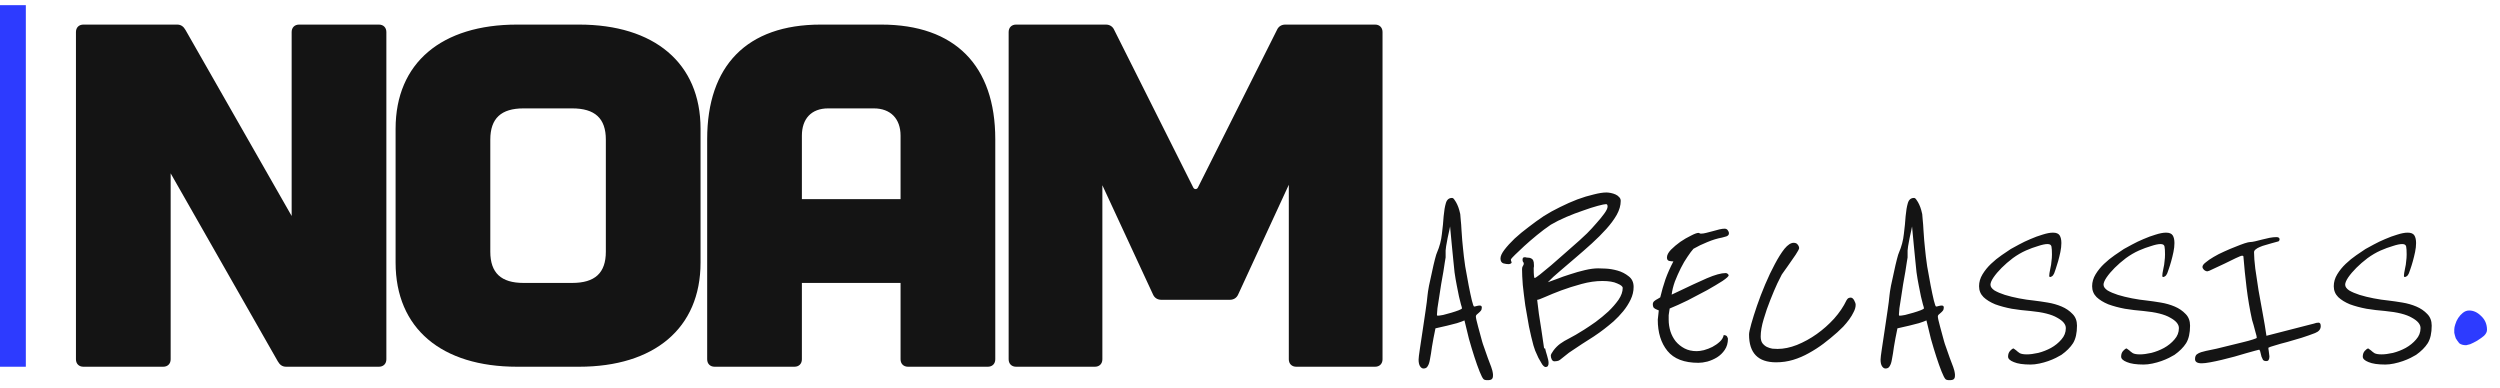
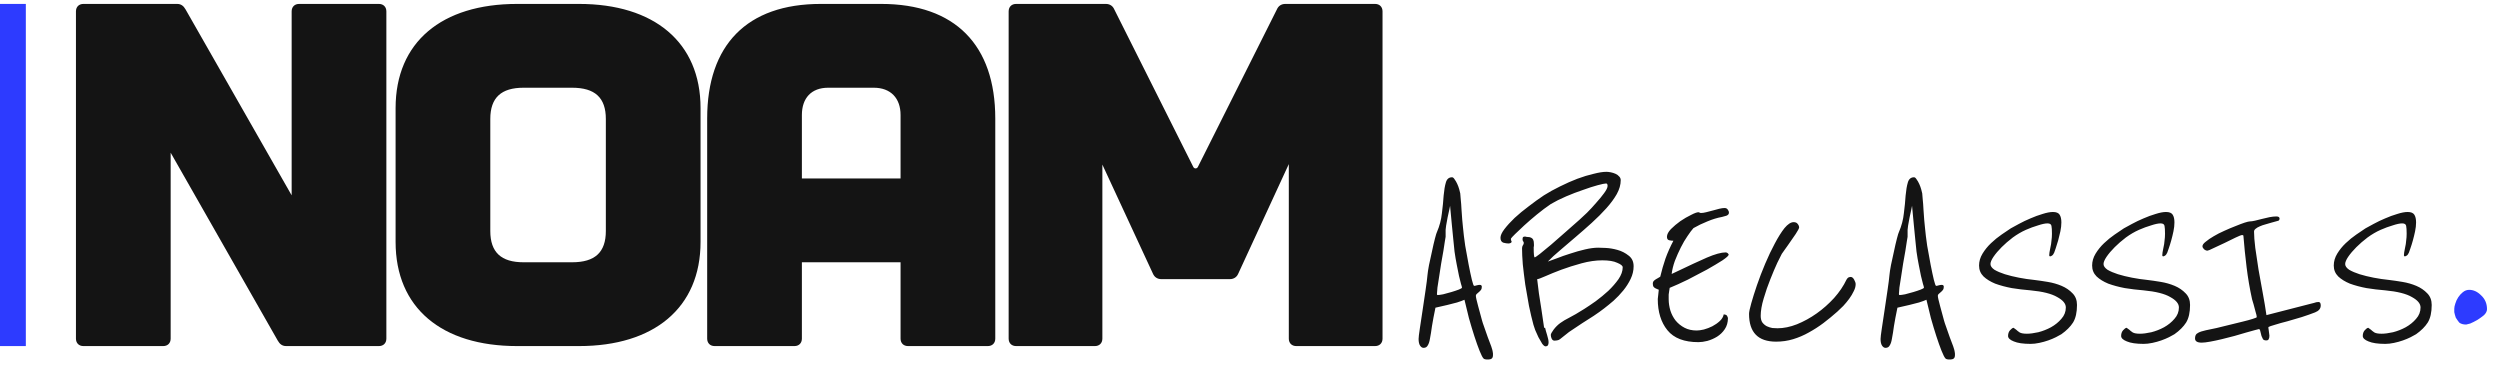
- <svg xmlns="http://www.w3.org/2000/svg" width="484" height="75" viewBox="0 34 484 75" fill="none">
+ <svg xmlns="http://www.w3.org/2000/svg" width="484" height="71" viewBox="0 38 484 71" fill="none">
  <g>
    <g>
      <path d="M34.288 38.76C35.056 38.76 35.536 39.144 35.92 39.816L56.464 75.816V40.2C56.464 39.336 57.04 38.76 57.904 38.76H73.36C74.224 38.76 74.8 39.336 74.8 40.2V103.56C74.8 104.424 74.224 105 73.36 105H55.408C54.64 105 54.16 104.616 53.776 103.944L33.04 67.56V103.56C33.04 104.424 32.464 105 31.6 105H16.144C15.28 105 14.704 104.424 14.704 103.56V40.2C14.704 39.336 15.28 38.76 16.144 38.76H34.288ZM94.922 82.728C94.922 86.856 97.034 88.776 101.355 88.776H110.762C115.179 88.776 117.291 86.856 117.291 82.728V61.032C117.291 56.904 115.179 54.984 110.762 54.984H101.355C97.034 54.984 94.922 56.904 94.922 61.032V82.728ZM76.587 84.84V58.92C76.587 46.152 85.514 38.76 100.106 38.76H112.106C126.602 38.76 135.627 46.152 135.627 58.92V84.84C135.627 97.608 126.602 105 112.106 105H100.106C85.514 105 76.587 97.608 76.587 84.84ZM170.605 38.76C184.909 38.76 192.685 46.728 192.685 60.936V103.56C192.685 104.424 192.109 105 191.245 105H175.789C174.925 105 174.349 104.424 174.349 103.56V88.776H155.245V103.56C155.245 104.424 154.669 105 153.805 105H138.349C137.485 105 136.909 104.424 136.909 103.56V60.936C136.909 46.728 144.589 38.76 158.893 38.76H170.605ZM155.245 72.552H174.349V60.264C174.349 57 172.429 54.984 169.165 54.984H160.333C157.069 54.984 155.245 57 155.245 60.264V72.552ZM214.09 38.76C214.858 38.76 215.434 39.144 215.722 39.816L230.986 70.248C231.178 70.728 231.754 70.728 231.946 70.248L247.21 39.816C247.498 39.144 248.074 38.76 248.842 38.76H266.218C267.082 38.76 267.658 39.336 267.658 40.2V103.56C267.658 104.424 267.082 105 266.218 105H250.954C250.09 105 249.514 104.424 249.514 103.56V69.768L239.722 90.984C239.434 91.656 238.858 92.04 238.09 92.04H224.842C224.074 92.04 223.498 91.656 223.21 90.984L213.418 69.864V103.56C213.418 104.424 212.842 105 211.978 105H196.714C195.85 105 195.274 104.424 195.274 103.56V40.2C195.274 39.336 195.85 38.76 196.714 38.76H214.09Z" fill="#141414" />
      <g>
        <path d="M288.992 106.112C289.024 106.24 289.04 106.352 289.04 106.448C289.04 106.576 289.04 106.672 289.04 106.736C289.04 107.056 288.96 107.28 288.8 107.408C288.672 107.536 288.4 107.6 287.984 107.6C287.6 107.6 287.344 107.536 287.216 107.408C287.024 107.216 286.768 106.72 286.448 105.92C286.128 105.12 285.792 104.176 285.44 103.088C285.088 102 284.736 100.832 284.384 99.584C284.064 98.336 283.776 97.152 283.52 96.032C283.168 96.192 282.688 96.368 282.08 96.56C281.472 96.72 280.848 96.88 280.208 97.04C279.472 97.2 278.704 97.376 277.904 97.568C277.616 98.944 277.392 100.128 277.232 101.12C277.104 102.08 276.976 102.88 276.848 103.52C276.752 104.128 276.608 104.576 276.416 104.864C276.256 105.184 275.984 105.344 275.6 105.344C275.344 105.344 275.12 105.2 274.928 104.912C274.736 104.624 274.64 104.192 274.64 103.616C274.64 103.328 274.72 102.656 274.88 101.6C275.04 100.544 275.216 99.376 275.408 98.096C275.6 96.784 275.792 95.488 275.984 94.208C276.176 92.928 276.304 91.92 276.368 91.184C276.4 90.8 276.496 90.176 276.656 89.312C276.848 88.448 277.04 87.568 277.232 86.672C277.424 85.744 277.616 84.912 277.808 84.176C278 83.44 278.128 83.024 278.192 82.928C278.704 81.744 279.024 80.528 279.152 79.28C279.312 78.032 279.424 76.896 279.488 75.872C279.584 74.816 279.728 73.968 279.92 73.328C280.112 72.656 280.512 72.32 281.12 72.32C281.28 72.32 281.44 72.448 281.6 72.704C281.792 72.96 281.968 73.264 282.128 73.616C282.288 73.968 282.416 74.32 282.512 74.672C282.608 74.992 282.672 75.248 282.704 75.44C282.736 75.632 282.768 76.016 282.8 76.592C282.864 77.168 282.912 77.808 282.944 78.512C283.008 79.184 283.056 79.856 283.088 80.528C283.152 81.168 283.2 81.664 283.232 82.016C283.328 83.072 283.472 84.256 283.664 85.568C283.888 86.88 284.112 88.112 284.336 89.264C284.56 90.416 284.768 91.392 284.96 92.192C285.152 92.96 285.296 93.344 285.392 93.344C285.52 93.344 285.68 93.312 285.872 93.248C286.096 93.184 286.304 93.152 286.496 93.152C286.752 93.152 286.88 93.28 286.88 93.536C286.88 93.792 286.816 94 286.688 94.16C286.56 94.32 286.416 94.464 286.256 94.592C286.128 94.72 286 94.832 285.872 94.928C285.776 95.024 285.728 95.136 285.728 95.264C285.728 95.52 285.872 96.176 286.16 97.232L286.928 100.064C286.992 100.32 287.136 100.752 287.36 101.36C287.584 101.968 287.808 102.608 288.032 103.28C288.288 103.92 288.512 104.512 288.704 105.056C288.896 105.632 288.992 105.984 288.992 106.112ZM278.336 95.12C278.528 95.12 278.88 95.072 279.392 94.976C279.904 94.848 280.432 94.704 280.976 94.544C281.52 94.384 282 94.224 282.416 94.064C282.832 93.904 283.04 93.776 283.04 93.68C283.04 93.584 282.976 93.344 282.848 92.96C282.752 92.544 282.624 92.032 282.464 91.424C282.336 90.784 282.192 90.064 282.032 89.264C281.872 88.464 281.728 87.616 281.6 86.72C281.536 86.144 281.456 85.36 281.36 84.368C281.264 83.376 281.168 82.4 281.072 81.44C280.976 80.448 280.896 79.6 280.832 78.896C280.768 78.192 280.736 77.84 280.736 77.84C280.736 77.84 280.688 78.08 280.592 78.56C280.496 79.008 280.384 79.52 280.256 80.096C280.16 80.64 280.064 81.168 279.968 81.68C279.904 82.16 279.872 82.432 279.872 82.496V83.84C279.872 83.904 279.824 84.192 279.728 84.704C279.664 85.184 279.568 85.808 279.44 86.576C279.312 87.312 279.168 88.128 279.008 89.024C278.88 89.888 278.752 90.72 278.624 91.52C278.496 92.32 278.384 93.04 278.288 93.68C278.224 94.288 278.192 94.704 278.192 94.928C278.192 95.056 278.24 95.12 278.336 95.12ZM316.268 89.552C316.268 90.384 316.076 91.2 315.692 92C315.308 92.8 314.828 93.552 314.252 94.256C313.676 94.96 313.052 95.616 312.38 96.224C311.708 96.8 311.1 97.296 310.556 97.712C309.98 98.16 309.308 98.64 308.54 99.152C307.772 99.664 307.02 100.144 306.284 100.592C305.58 101.04 304.956 101.456 304.412 101.84C303.868 102.192 303.532 102.432 303.404 102.56L302.012 103.664C301.852 103.792 301.66 103.872 301.436 103.904C301.244 103.936 301.084 103.952 300.956 103.952C300.732 103.952 300.556 103.84 300.428 103.616C300.3 103.36 300.236 103.104 300.236 102.848C300.236 102.656 300.412 102.32 300.764 101.84C301.148 101.328 301.58 100.896 302.06 100.544C302.54 100.192 303.132 99.84 303.836 99.488C304.54 99.136 305.5 98.576 306.716 97.808C307.324 97.424 308.06 96.928 308.924 96.32C309.788 95.68 310.604 95.008 311.372 94.304C312.14 93.568 312.796 92.816 313.34 92.048C313.884 91.248 314.156 90.48 314.156 89.744C314.156 89.456 313.804 89.168 313.1 88.88C312.428 88.56 311.468 88.4 310.22 88.4C308.94 88.4 307.596 88.592 306.188 88.976C304.78 89.36 303.468 89.776 302.252 90.224C301.068 90.672 300.044 91.088 299.18 91.472C298.316 91.856 297.788 92.048 297.596 92.048C297.692 92.784 297.804 93.696 297.932 94.784C298.092 95.84 298.252 96.864 298.412 97.856C298.572 99.008 298.748 100.208 298.94 101.456H299.132C299.196 101.776 299.324 102.24 299.516 102.848C299.708 103.456 299.804 103.936 299.804 104.288C299.804 104.8 299.612 105.056 299.228 105.056C299.036 105.056 298.812 104.88 298.556 104.528C298.332 104.176 298.092 103.76 297.836 103.28C297.612 102.8 297.404 102.336 297.212 101.888C297.052 101.408 296.94 101.072 296.876 100.88C296.588 99.824 296.3 98.608 296.012 97.232C295.756 95.856 295.516 94.48 295.292 93.104C295.1 91.696 294.94 90.384 294.812 89.168C294.716 87.92 294.668 86.896 294.668 86.096C294.668 85.872 294.716 85.68 294.812 85.52C294.94 85.36 295.004 85.2 295.004 85.04C295.004 84.88 294.956 84.768 294.86 84.704C294.796 84.608 294.764 84.464 294.764 84.272C294.764 84.176 294.78 84.08 294.812 83.984C294.876 83.856 295.02 83.792 295.244 83.792C295.468 83.856 295.676 83.888 295.868 83.888C296.092 83.888 296.284 83.936 296.444 84.032C296.604 84.096 296.732 84.224 296.828 84.416C296.924 84.608 296.972 84.912 296.972 85.328V85.616C296.972 85.68 296.956 85.76 296.924 85.856C296.924 85.92 296.924 85.984 296.924 86.048C296.924 86.592 296.94 87.024 296.972 87.344C297.004 87.664 297.052 87.824 297.116 87.824C297.212 87.824 297.548 87.6 298.124 87.152C298.732 86.672 299.452 86.08 300.284 85.376C301.116 84.672 302.012 83.888 302.972 83.024C303.964 82.16 304.908 81.328 305.804 80.528C306.156 80.208 306.636 79.76 307.244 79.184C307.852 78.576 308.444 77.936 309.02 77.264C309.628 76.592 310.14 75.968 310.556 75.392C311.004 74.784 311.228 74.32 311.228 74C311.228 73.68 311.132 73.52 310.94 73.52C310.684 73.52 310.14 73.632 309.308 73.856C308.476 74.08 307.532 74.384 306.476 74.768C305.42 75.12 304.332 75.536 303.212 76.016C302.092 76.496 301.1 76.992 300.236 77.504C299.34 78.112 298.444 78.784 297.548 79.52C296.652 80.256 295.836 80.96 295.1 81.632C294.396 82.272 293.804 82.832 293.324 83.312C292.876 83.76 292.636 84.016 292.604 84.08C292.54 84.144 292.508 84.208 292.508 84.272C292.508 84.336 292.524 84.432 292.556 84.56C292.62 84.656 292.652 84.736 292.652 84.8C292.652 84.896 292.588 84.976 292.46 85.04C292.332 85.104 292.188 85.136 292.028 85.136C291.772 85.136 291.452 85.088 291.068 84.992C290.684 84.864 290.492 84.544 290.492 84.032C290.492 83.584 290.748 83.024 291.26 82.352C291.772 81.68 292.428 80.96 293.228 80.192C294.06 79.424 294.972 78.672 295.964 77.936C296.956 77.168 297.932 76.464 298.892 75.824C299.852 75.216 300.892 74.64 302.012 74.096C303.164 73.52 304.284 73.024 305.372 72.608C306.492 72.192 307.548 71.872 308.54 71.648C309.532 71.392 310.348 71.264 310.988 71.264C311.244 71.264 311.532 71.296 311.852 71.36C312.172 71.424 312.476 71.52 312.764 71.648C313.052 71.776 313.292 71.952 313.484 72.176C313.676 72.368 313.772 72.608 313.772 72.896C313.772 73.76 313.516 74.656 313.004 75.584C312.492 76.48 311.82 77.392 310.988 78.32C310.156 79.248 309.212 80.192 308.156 81.152C307.132 82.08 306.092 82.992 305.036 83.888C304.012 84.752 303.02 85.6 302.06 86.432C301.1 87.232 300.3 87.968 299.66 88.64C300.012 88.512 300.588 88.304 301.388 88.016C302.188 87.696 303.052 87.392 303.98 87.104C304.94 86.784 305.9 86.512 306.86 86.288C307.82 86.064 308.668 85.952 309.404 85.952C309.628 85.952 310.108 85.968 310.844 86C311.58 86.032 312.348 86.16 313.148 86.384C313.948 86.608 314.668 86.976 315.308 87.488C315.948 87.968 316.268 88.656 316.268 89.552ZM334.529 87.056C334.561 87.12 334.593 87.168 334.625 87.2C334.657 87.2 334.673 87.232 334.673 87.296C334.673 87.488 334.273 87.856 333.473 88.4C332.673 88.912 331.681 89.504 330.497 90.176C329.313 90.816 328.065 91.472 326.753 92.144C325.441 92.784 324.273 93.312 323.249 93.728C323.249 93.792 323.217 94 323.153 94.352C323.089 94.704 323.057 94.928 323.057 95.024V95.936C323.057 96.672 323.169 97.408 323.393 98.144C323.617 98.848 323.953 99.488 324.401 100.064C324.881 100.64 325.457 101.104 326.129 101.456C326.801 101.808 327.585 101.984 328.481 101.984C328.865 101.984 329.329 101.92 329.873 101.792C330.449 101.632 330.993 101.424 331.505 101.168C332.049 100.88 332.529 100.544 332.945 100.16C333.361 99.776 333.617 99.344 333.713 98.864C334.097 98.896 334.321 99.008 334.385 99.2C334.481 99.392 334.529 99.52 334.529 99.584C334.529 100.416 334.321 101.136 333.905 101.744C333.521 102.32 333.025 102.8 332.417 103.184C331.841 103.536 331.217 103.808 330.545 104C329.905 104.16 329.329 104.24 328.817 104.24C326.065 104.24 324.065 103.472 322.817 101.936C321.569 100.4 320.945 98.384 320.945 95.888C320.945 95.76 320.977 95.472 321.041 95.024C321.105 94.576 321.137 94.272 321.137 94.112C321.137 94.08 321.073 94.048 320.945 94.016C320.817 93.952 320.673 93.888 320.513 93.824C320.385 93.76 320.257 93.664 320.129 93.536C320.033 93.376 319.985 93.168 319.985 92.912C319.985 92.656 320.081 92.448 320.273 92.288C320.465 92.128 320.689 91.984 320.945 91.856L321.425 91.568C321.713 90.352 322.049 89.184 322.433 88.064C322.849 86.912 323.361 85.76 323.969 84.608C323.713 84.608 323.441 84.576 323.153 84.512C322.865 84.448 322.721 84.224 322.721 83.84C322.721 83.392 322.977 82.896 323.489 82.352C324.033 81.808 324.641 81.296 325.313 80.816C326.017 80.336 326.705 79.936 327.377 79.616C328.049 79.264 328.529 79.088 328.817 79.088C328.945 79.088 329.025 79.12 329.057 79.184C329.121 79.216 329.217 79.232 329.345 79.232C329.601 79.232 329.921 79.184 330.305 79.088C330.721 78.992 331.153 78.88 331.601 78.752C332.049 78.624 332.465 78.512 332.849 78.416C333.265 78.32 333.601 78.272 333.857 78.272C334.145 78.272 334.353 78.368 334.481 78.56C334.641 78.752 334.721 78.96 334.721 79.184C334.721 79.44 334.561 79.632 334.241 79.76C333.921 79.856 333.633 79.936 333.377 80C332.481 80.16 331.537 80.448 330.545 80.864C329.585 81.248 328.689 81.68 327.857 82.16C327.537 82.512 327.153 83.024 326.705 83.696C326.257 84.336 325.825 85.072 325.409 85.904C324.993 86.736 324.609 87.6 324.257 88.496C323.937 89.392 323.729 90.24 323.633 91.04L324.449 90.656C326.913 89.472 328.913 88.544 330.449 87.872C332.017 87.2 333.233 86.864 334.097 86.864C334.257 86.864 334.401 86.928 334.529 87.056ZM359.255 93.008C359.255 93.456 359.127 93.92 358.871 94.4C358.647 94.88 358.359 95.36 358.007 95.84C357.655 96.32 357.271 96.784 356.855 97.232C356.439 97.648 356.055 98.016 355.703 98.336C354.839 99.104 353.943 99.84 353.015 100.544C352.119 101.216 351.175 101.824 350.183 102.368C349.223 102.912 348.215 103.344 347.159 103.664C346.103 103.984 344.999 104.144 343.847 104.144C340.359 104.144 338.615 102.352 338.615 98.768C338.615 98.416 338.759 97.728 339.047 96.704C339.335 95.68 339.703 94.512 340.151 93.2C340.599 91.888 341.127 90.512 341.735 89.072C342.343 87.632 342.967 86.32 343.607 85.136C344.247 83.92 344.871 82.928 345.479 82.16C346.119 81.392 346.711 81.008 347.255 81.008C347.607 81.008 347.863 81.12 348.023 81.344C348.215 81.568 348.311 81.808 348.311 82.064C348.279 82.256 348.055 82.672 347.639 83.312C347.223 83.92 346.791 84.544 346.343 85.184C346.279 85.28 346.167 85.44 346.007 85.664C345.847 85.888 345.687 86.112 345.527 86.336C345.335 86.592 345.143 86.864 344.951 87.152C344.823 87.376 344.535 87.952 344.087 88.88C343.671 89.776 343.223 90.832 342.743 92.048C342.263 93.232 341.831 94.48 341.447 95.792C341.063 97.072 340.871 98.192 340.871 99.152C340.871 99.696 340.983 100.128 341.207 100.448C341.463 100.768 341.751 101.008 342.071 101.168C342.423 101.328 342.775 101.44 343.127 101.504C343.511 101.536 343.847 101.552 344.135 101.552C345.319 101.552 346.567 101.296 347.879 100.784C349.223 100.24 350.503 99.536 351.719 98.672C352.935 97.808 354.055 96.816 355.079 95.696C356.103 94.544 356.903 93.36 357.479 92.144C357.607 91.92 357.735 91.776 357.863 91.712C358.023 91.648 358.167 91.616 358.295 91.616C358.551 91.616 358.775 91.792 358.967 92.144C359.159 92.496 359.255 92.784 359.255 93.008ZM378.43 106.112C378.462 106.24 378.478 106.352 378.478 106.448C378.478 106.576 378.478 106.672 378.478 106.736C378.478 107.056 378.398 107.28 378.238 107.408C378.11 107.536 377.838 107.6 377.422 107.6C377.038 107.6 376.782 107.536 376.654 107.408C376.462 107.216 376.206 106.72 375.886 105.92C375.566 105.12 375.23 104.176 374.878 103.088C374.526 102 374.174 100.832 373.822 99.584C373.502 98.336 373.214 97.152 372.958 96.032C372.606 96.192 372.126 96.368 371.518 96.56C370.91 96.72 370.286 96.88 369.646 97.04C368.91 97.2 368.142 97.376 367.342 97.568C367.054 98.944 366.83 100.128 366.67 101.12C366.542 102.08 366.414 102.88 366.286 103.52C366.19 104.128 366.046 104.576 365.854 104.864C365.694 105.184 365.422 105.344 365.038 105.344C364.782 105.344 364.558 105.2 364.366 104.912C364.174 104.624 364.078 104.192 364.078 103.616C364.078 103.328 364.158 102.656 364.318 101.6C364.478 100.544 364.654 99.376 364.846 98.096C365.038 96.784 365.23 95.488 365.422 94.208C365.614 92.928 365.742 91.92 365.806 91.184C365.838 90.8 365.934 90.176 366.094 89.312C366.286 88.448 366.478 87.568 366.67 86.672C366.862 85.744 367.054 84.912 367.246 84.176C367.438 83.44 367.566 83.024 367.63 82.928C368.142 81.744 368.462 80.528 368.59 79.28C368.75 78.032 368.862 76.896 368.926 75.872C369.022 74.816 369.166 73.968 369.358 73.328C369.55 72.656 369.95 72.32 370.558 72.32C370.718 72.32 370.878 72.448 371.038 72.704C371.23 72.96 371.406 73.264 371.566 73.616C371.726 73.968 371.854 74.32 371.95 74.672C372.046 74.992 372.11 75.248 372.142 75.44C372.174 75.632 372.206 76.016 372.238 76.592C372.302 77.168 372.35 77.808 372.382 78.512C372.446 79.184 372.494 79.856 372.526 80.528C372.59 81.168 372.638 81.664 372.67 82.016C372.766 83.072 372.91 84.256 373.102 85.568C373.326 86.88 373.549 88.112 373.773 89.264C373.997 90.416 374.206 91.392 374.398 92.192C374.59 92.96 374.734 93.344 374.83 93.344C374.958 93.344 375.118 93.312 375.31 93.248C375.534 93.184 375.742 93.152 375.934 93.152C376.19 93.152 376.318 93.28 376.318 93.536C376.318 93.792 376.254 94 376.126 94.16C375.998 94.32 375.854 94.464 375.694 94.592C375.566 94.72 375.438 94.832 375.31 94.928C375.214 95.024 375.166 95.136 375.166 95.264C375.166 95.52 375.31 96.176 375.598 97.232L376.366 100.064C376.43 100.32 376.574 100.752 376.798 101.36C377.022 101.968 377.246 102.608 377.47 103.28C377.726 103.92 377.95 104.512 378.142 105.056C378.334 105.632 378.43 105.984 378.43 106.112ZM367.773 95.12C367.966 95.12 368.318 95.072 368.83 94.976C369.342 94.848 369.87 94.704 370.414 94.544C370.958 94.384 371.438 94.224 371.854 94.064C372.27 93.904 372.478 93.776 372.478 93.68C372.478 93.584 372.414 93.344 372.286 92.96C372.19 92.544 372.062 92.032 371.902 91.424C371.774 90.784 371.63 90.064 371.47 89.264C371.31 88.464 371.166 87.616 371.038 86.72C370.974 86.144 370.894 85.36 370.798 84.368C370.702 83.376 370.606 82.4 370.51 81.44C370.414 80.448 370.334 79.6 370.27 78.896C370.206 78.192 370.174 77.84 370.174 77.84C370.174 77.84 370.126 78.08 370.03 78.56C369.934 79.008 369.822 79.52 369.694 80.096C369.598 80.64 369.502 81.168 369.406 81.68C369.342 82.16 369.31 82.432 369.31 82.496V83.84C369.31 83.904 369.262 84.192 369.166 84.704C369.102 85.184 369.006 85.808 368.878 86.576C368.75 87.312 368.606 88.128 368.446 89.024C368.318 89.888 368.19 90.72 368.062 91.52C367.934 92.32 367.822 93.04 367.726 93.68C367.662 94.288 367.63 94.704 367.63 94.928C367.63 95.056 367.678 95.12 367.773 95.12ZM402.106 97.04C402.106 98.48 401.85 99.616 401.338 100.448C400.826 101.248 400.074 102 399.082 102.704C398.826 102.864 398.474 103.056 398.026 103.28C397.578 103.504 397.082 103.712 396.538 103.904C395.994 104.096 395.418 104.256 394.81 104.384C394.202 104.512 393.642 104.576 393.13 104.576C391.69 104.576 390.602 104.416 389.866 104.096C389.13 103.808 388.762 103.456 388.762 103.04C388.762 102.592 388.89 102.224 389.146 101.936C389.402 101.648 389.626 101.488 389.818 101.456L390.346 101.84C390.506 102 390.73 102.176 391.018 102.368C391.306 102.528 391.77 102.608 392.41 102.608C393.018 102.608 393.754 102.512 394.618 102.32C395.482 102.096 396.298 101.776 397.066 101.36C397.866 100.912 398.538 100.368 399.082 99.728C399.658 99.088 399.946 98.352 399.946 97.52C399.946 96.784 399.386 96.112 398.266 95.504C397.178 94.864 395.45 94.432 393.082 94.208C391.866 94.112 390.666 93.968 389.482 93.776C388.298 93.552 387.226 93.264 386.266 92.912C385.338 92.528 384.586 92.064 384.01 91.52C383.434 90.944 383.146 90.24 383.146 89.408C383.146 88.608 383.37 87.84 383.818 87.104C384.266 86.368 384.81 85.696 385.45 85.088C386.122 84.448 386.81 83.888 387.514 83.408C388.218 82.928 388.81 82.528 389.29 82.208C389.674 81.984 390.202 81.696 390.874 81.344C391.578 80.96 392.314 80.608 393.082 80.288C393.882 79.936 394.666 79.648 395.434 79.424C396.234 79.168 396.906 79.04 397.45 79.04C398.09 79.04 398.522 79.216 398.746 79.568C398.97 79.92 399.082 80.416 399.082 81.056C399.082 81.6 399.018 82.176 398.89 82.784C398.762 83.392 398.618 83.984 398.458 84.56C398.298 85.136 398.138 85.648 397.978 86.096C397.85 86.512 397.754 86.784 397.69 86.912C397.562 87.2 397.418 87.392 397.258 87.488C397.098 87.584 396.986 87.632 396.922 87.632C396.794 87.632 396.73 87.552 396.73 87.392C396.73 87.296 396.746 87.12 396.778 86.864C396.842 86.576 396.906 86.24 396.97 85.856C397.066 85.472 397.13 85.056 397.162 84.608C397.226 84.16 397.258 83.712 397.258 83.264C397.258 82.56 397.226 82.048 397.162 81.728C397.098 81.408 396.842 81.248 396.394 81.248C395.946 81.248 395.338 81.376 394.57 81.632C393.802 81.856 393.018 82.144 392.218 82.496C391.354 82.88 390.506 83.376 389.674 83.984C388.874 84.592 388.154 85.216 387.514 85.856C386.874 86.496 386.346 87.12 385.93 87.728C385.546 88.304 385.354 88.768 385.354 89.12C385.354 89.504 385.61 89.872 386.122 90.224C386.666 90.544 387.338 90.832 388.138 91.088C388.97 91.344 389.882 91.568 390.874 91.76C391.866 91.952 392.842 92.096 393.802 92.192C394.602 92.288 395.482 92.416 396.442 92.576C397.402 92.736 398.298 92.992 399.13 93.344C399.962 93.696 400.666 94.176 401.242 94.784C401.818 95.36 402.106 96.112 402.106 97.04ZM423.996 97.04C423.996 98.48 423.74 99.616 423.228 100.448C422.716 101.248 421.964 102 420.972 102.704C420.716 102.864 420.364 103.056 419.916 103.28C419.468 103.504 418.972 103.712 418.428 103.904C417.884 104.096 417.308 104.256 416.7 104.384C416.092 104.512 415.532 104.576 415.02 104.576C413.58 104.576 412.492 104.416 411.756 104.096C411.02 103.808 410.652 103.456 410.652 103.04C410.652 102.592 410.78 102.224 411.036 101.936C411.292 101.648 411.516 101.488 411.708 101.456L412.236 101.84C412.396 102 412.62 102.176 412.908 102.368C413.196 102.528 413.66 102.608 414.3 102.608C414.908 102.608 415.644 102.512 416.508 102.32C417.372 102.096 418.188 101.776 418.956 101.36C419.756 100.912 420.428 100.368 420.972 99.728C421.548 99.088 421.836 98.352 421.836 97.52C421.836 96.784 421.276 96.112 420.156 95.504C419.068 94.864 417.34 94.432 414.972 94.208C413.756 94.112 412.556 93.968 411.372 93.776C410.188 93.552 409.116 93.264 408.156 92.912C407.228 92.528 406.476 92.064 405.9 91.52C405.324 90.944 405.036 90.24 405.036 89.408C405.036 88.608 405.26 87.84 405.708 87.104C406.156 86.368 406.7 85.696 407.34 85.088C408.012 84.448 408.7 83.888 409.404 83.408C410.108 82.928 410.7 82.528 411.18 82.208C411.564 81.984 412.092 81.696 412.764 81.344C413.468 80.96 414.204 80.608 414.972 80.288C415.772 79.936 416.556 79.648 417.324 79.424C418.124 79.168 418.796 79.04 419.34 79.04C419.98 79.04 420.412 79.216 420.636 79.568C420.86 79.92 420.972 80.416 420.972 81.056C420.972 81.6 420.908 82.176 420.78 82.784C420.652 83.392 420.508 83.984 420.348 84.56C420.188 85.136 420.028 85.648 419.868 86.096C419.74 86.512 419.644 86.784 419.58 86.912C419.452 87.2 419.308 87.392 419.148 87.488C418.988 87.584 418.876 87.632 418.812 87.632C418.684 87.632 418.62 87.552 418.62 87.392C418.62 87.296 418.636 87.12 418.668 86.864C418.732 86.576 418.796 86.24 418.86 85.856C418.956 85.472 419.02 85.056 419.052 84.608C419.116 84.16 419.148 83.712 419.148 83.264C419.148 82.56 419.116 82.048 419.052 81.728C418.988 81.408 418.732 81.248 418.284 81.248C417.836 81.248 417.228 81.376 416.46 81.632C415.692 81.856 414.908 82.144 414.108 82.496C413.244 82.88 412.396 83.376 411.564 83.984C410.764 84.592 410.044 85.216 409.404 85.856C408.764 86.496 408.236 87.12 407.82 87.728C407.436 88.304 407.244 88.768 407.244 89.12C407.244 89.504 407.5 89.872 408.012 90.224C408.556 90.544 409.228 90.832 410.028 91.088C410.86 91.344 411.772 91.568 412.764 91.76C413.756 91.952 414.732 92.096 415.692 92.192C416.492 92.288 417.372 92.416 418.332 92.576C419.292 92.736 420.188 92.992 421.02 93.344C421.852 93.696 422.556 94.176 423.132 94.784C423.708 95.36 423.996 96.112 423.996 97.04ZM449.295 97.136C449.295 97.744 448.927 98.192 448.191 98.48C447.455 98.768 446.591 99.072 445.599 99.392C444.639 99.68 443.711 99.952 442.815 100.208C441.919 100.432 441.119 100.656 440.415 100.88C439.743 101.072 439.327 101.216 439.167 101.312C439.167 101.376 439.167 101.456 439.167 101.552C439.167 101.648 439.183 101.744 439.215 101.84L439.359 102.992C439.359 103.28 439.311 103.504 439.215 103.664C439.151 103.824 438.991 103.904 438.735 103.904C438.447 103.904 438.239 103.824 438.111 103.664C438.015 103.472 437.919 103.264 437.823 103.04C437.759 102.784 437.695 102.528 437.631 102.272C437.599 102.016 437.519 101.824 437.391 101.696C437.327 101.696 437.071 101.76 436.623 101.888C436.175 102.016 435.599 102.176 434.895 102.368C434.223 102.56 433.455 102.784 432.591 103.04C431.759 103.264 430.943 103.472 430.143 103.664C429.343 103.856 428.591 104.016 427.887 104.144C427.183 104.272 426.639 104.336 426.255 104.336C425.391 104.336 424.959 104.064 424.959 103.52C424.959 103.104 425.071 102.8 425.295 102.608C425.551 102.416 425.839 102.272 426.159 102.176C426.223 102.144 426.527 102.064 427.071 101.936C427.647 101.808 428.335 101.664 429.135 101.504C429.935 101.312 430.783 101.104 431.679 100.88C432.607 100.656 433.455 100.448 434.223 100.256C435.023 100.064 435.663 99.888 436.143 99.728C436.655 99.568 436.911 99.456 436.911 99.392C436.911 99.2 436.831 98.848 436.671 98.336C436.543 97.824 436.415 97.344 436.287 96.896L435.999 95.936C435.551 93.888 435.199 91.824 434.943 89.744C434.687 87.664 434.479 85.616 434.319 83.6C434.255 83.536 434.175 83.504 434.079 83.504C433.919 83.504 433.503 83.664 432.831 83.984C432.159 84.304 431.439 84.656 430.671 85.04C429.903 85.392 429.183 85.728 428.511 86.048C427.871 86.368 427.487 86.528 427.359 86.528C427.135 86.528 426.911 86.432 426.687 86.24C426.495 86.048 426.399 85.856 426.399 85.664C426.399 85.408 426.607 85.12 427.023 84.8C427.439 84.448 427.951 84.096 428.559 83.744C429.199 83.36 429.887 83.008 430.623 82.688C431.391 82.336 432.111 82.032 432.783 81.776C433.487 81.488 434.079 81.264 434.559 81.104C435.071 80.944 435.407 80.864 435.567 80.864C435.823 80.864 436.159 80.816 436.575 80.72C436.991 80.624 437.439 80.512 437.919 80.384C438.399 80.256 438.879 80.144 439.359 80.048C439.871 79.952 440.319 79.904 440.703 79.904C441.119 79.904 441.327 80.048 441.327 80.336C441.327 80.496 441.263 80.624 441.135 80.72L439.743 81.104C439.391 81.2 439.007 81.312 438.591 81.44C438.207 81.536 437.839 81.664 437.487 81.824C437.167 81.952 436.895 82.112 436.671 82.304C436.479 82.464 436.383 82.64 436.383 82.832C436.383 83.632 436.463 84.688 436.623 86C436.815 87.28 437.023 88.672 437.247 90.176C437.503 91.648 437.775 93.152 438.063 94.688C438.351 96.224 438.591 97.664 438.783 99.008L447.375 96.8C447.567 96.768 447.759 96.72 447.951 96.656C448.111 96.592 448.271 96.544 448.431 96.512C448.591 96.48 448.735 96.464 448.863 96.464C449.151 96.464 449.295 96.688 449.295 97.136ZM470.777 97.04C470.777 98.48 470.521 99.616 470.009 100.448C469.497 101.248 468.745 102 467.753 102.704C467.497 102.864 467.145 103.056 466.697 103.28C466.249 103.504 465.753 103.712 465.209 103.904C464.665 104.096 464.089 104.256 463.481 104.384C462.873 104.512 462.313 104.576 461.801 104.576C460.361 104.576 459.273 104.416 458.537 104.096C457.801 103.808 457.433 103.456 457.433 103.04C457.433 102.592 457.561 102.224 457.817 101.936C458.073 101.648 458.297 101.488 458.489 101.456L459.017 101.84C459.177 102 459.401 102.176 459.689 102.368C459.977 102.528 460.441 102.608 461.081 102.608C461.689 102.608 462.425 102.512 463.289 102.32C464.153 102.096 464.969 101.776 465.737 101.36C466.537 100.912 467.209 100.368 467.753 99.728C468.329 99.088 468.617 98.352 468.617 97.52C468.617 96.784 468.057 96.112 466.937 95.504C465.849 94.864 464.121 94.432 461.753 94.208C460.537 94.112 459.337 93.968 458.153 93.776C456.969 93.552 455.897 93.264 454.937 92.912C454.009 92.528 453.257 92.064 452.681 91.52C452.105 90.944 451.817 90.24 451.817 89.408C451.817 88.608 452.041 87.84 452.489 87.104C452.937 86.368 453.481 85.696 454.121 85.088C454.793 84.448 455.481 83.888 456.185 83.408C456.889 82.928 457.481 82.528 457.961 82.208C458.345 81.984 458.873 81.696 459.545 81.344C460.249 80.96 460.985 80.608 461.753 80.288C462.553 79.936 463.337 79.648 464.105 79.424C464.905 79.168 465.577 79.04 466.121 79.04C466.761 79.04 467.193 79.216 467.417 79.568C467.641 79.92 467.753 80.416 467.753 81.056C467.753 81.6 467.689 82.176 467.561 82.784C467.433 83.392 467.289 83.984 467.129 84.56C466.969 85.136 466.809 85.648 466.649 86.096C466.521 86.512 466.425 86.784 466.361 86.912C466.233 87.2 466.089 87.392 465.929 87.488C465.769 87.584 465.657 87.632 465.593 87.632C465.465 87.632 465.401 87.552 465.401 87.392C465.401 87.296 465.417 87.12 465.449 86.864C465.513 86.576 465.577 86.24 465.641 85.856C465.737 85.472 465.801 85.056 465.833 84.608C465.897 84.16 465.929 83.712 465.929 83.264C465.929 82.56 465.897 82.048 465.833 81.728C465.769 81.408 465.513 81.248 465.065 81.248C464.617 81.248 464.009 81.376 463.241 81.632C462.473 81.856 461.689 82.144 460.889 82.496C460.025 82.88 459.177 83.376 458.345 83.984C457.545 84.592 456.825 85.216 456.185 85.856C455.545 86.496 455.017 87.12 454.601 87.728C454.217 88.304 454.025 88.768 454.025 89.12C454.025 89.504 454.281 89.872 454.793 90.224C455.337 90.544 456.009 90.832 456.809 91.088C457.641 91.344 458.553 91.568 459.545 91.76C460.537 91.952 461.513 92.096 462.473 92.192C463.273 92.288 464.153 92.416 465.113 92.576C466.073 92.736 466.969 92.992 467.801 93.344C468.633 93.696 469.337 94.176 469.913 94.784C470.489 95.36 470.777 96.112 470.777 97.04Z" fill="#141414" />
        <path d="M481.484 97.856C481.484 98.24 481.292 98.624 480.908 99.008C480.524 99.328 480.076 99.648 479.564 99.968C479.116 100.224 478.668 100.448 478.22 100.64C477.772 100.768 477.516 100.832 477.452 100.832C476.876 100.832 476.428 100.704 476.108 100.448C475.852 100.128 475.628 99.808 475.436 99.488C475.308 99.104 475.212 98.752 475.148 98.432C475.148 98.112 475.148 97.888 475.148 97.76C475.148 97.504 475.212 97.184 475.34 96.8C475.468 96.352 475.66 95.936 475.916 95.552C476.172 95.168 476.46 94.848 476.78 94.592C477.164 94.272 477.58 94.112 478.028 94.112C478.86 94.112 479.628 94.464 480.332 95.168C481.1 95.872 481.484 96.768 481.484 97.856Z" fill="#2D3BFF" />
      </g>
-       <line x1="2.5" y1="35" x2="2.5" y2="105" stroke="#2D3BFF" stroke-width="5" />
+       <line x1="2.5" y1="38.76" x2="2.5" y2="105" stroke="#2D3BFF" stroke-width="5" />
    </g>
  </g>
</svg>
